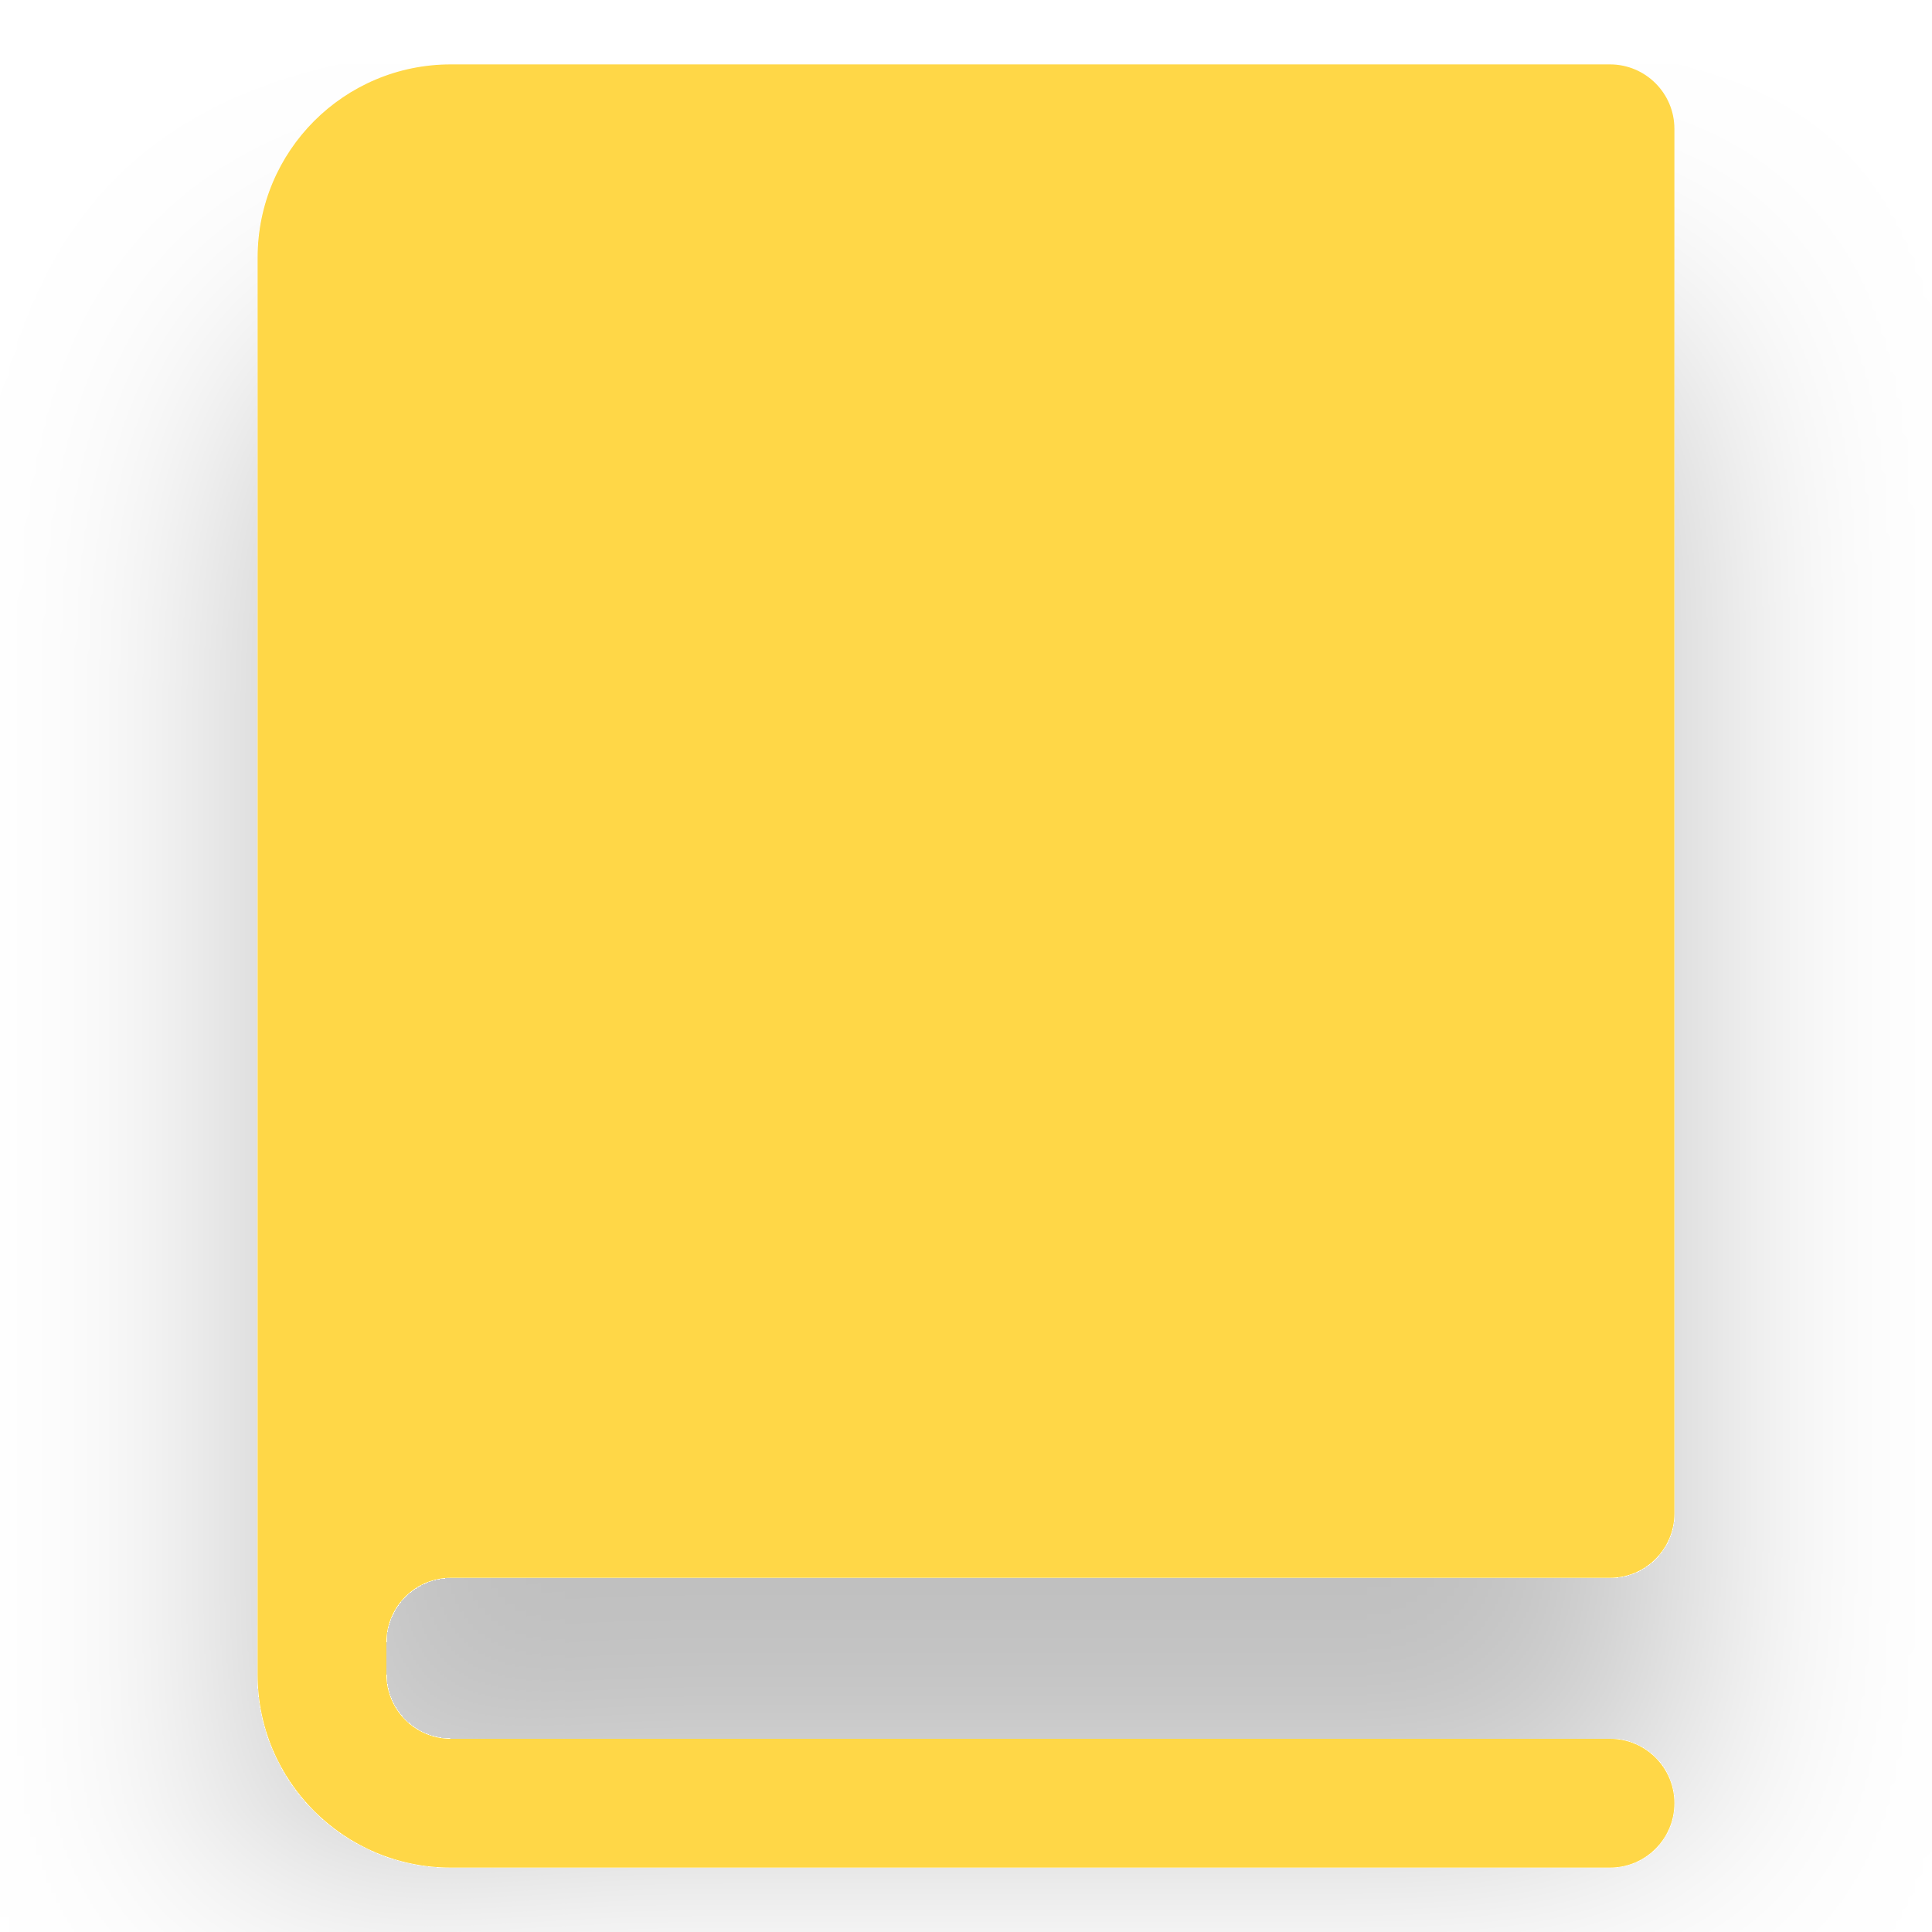
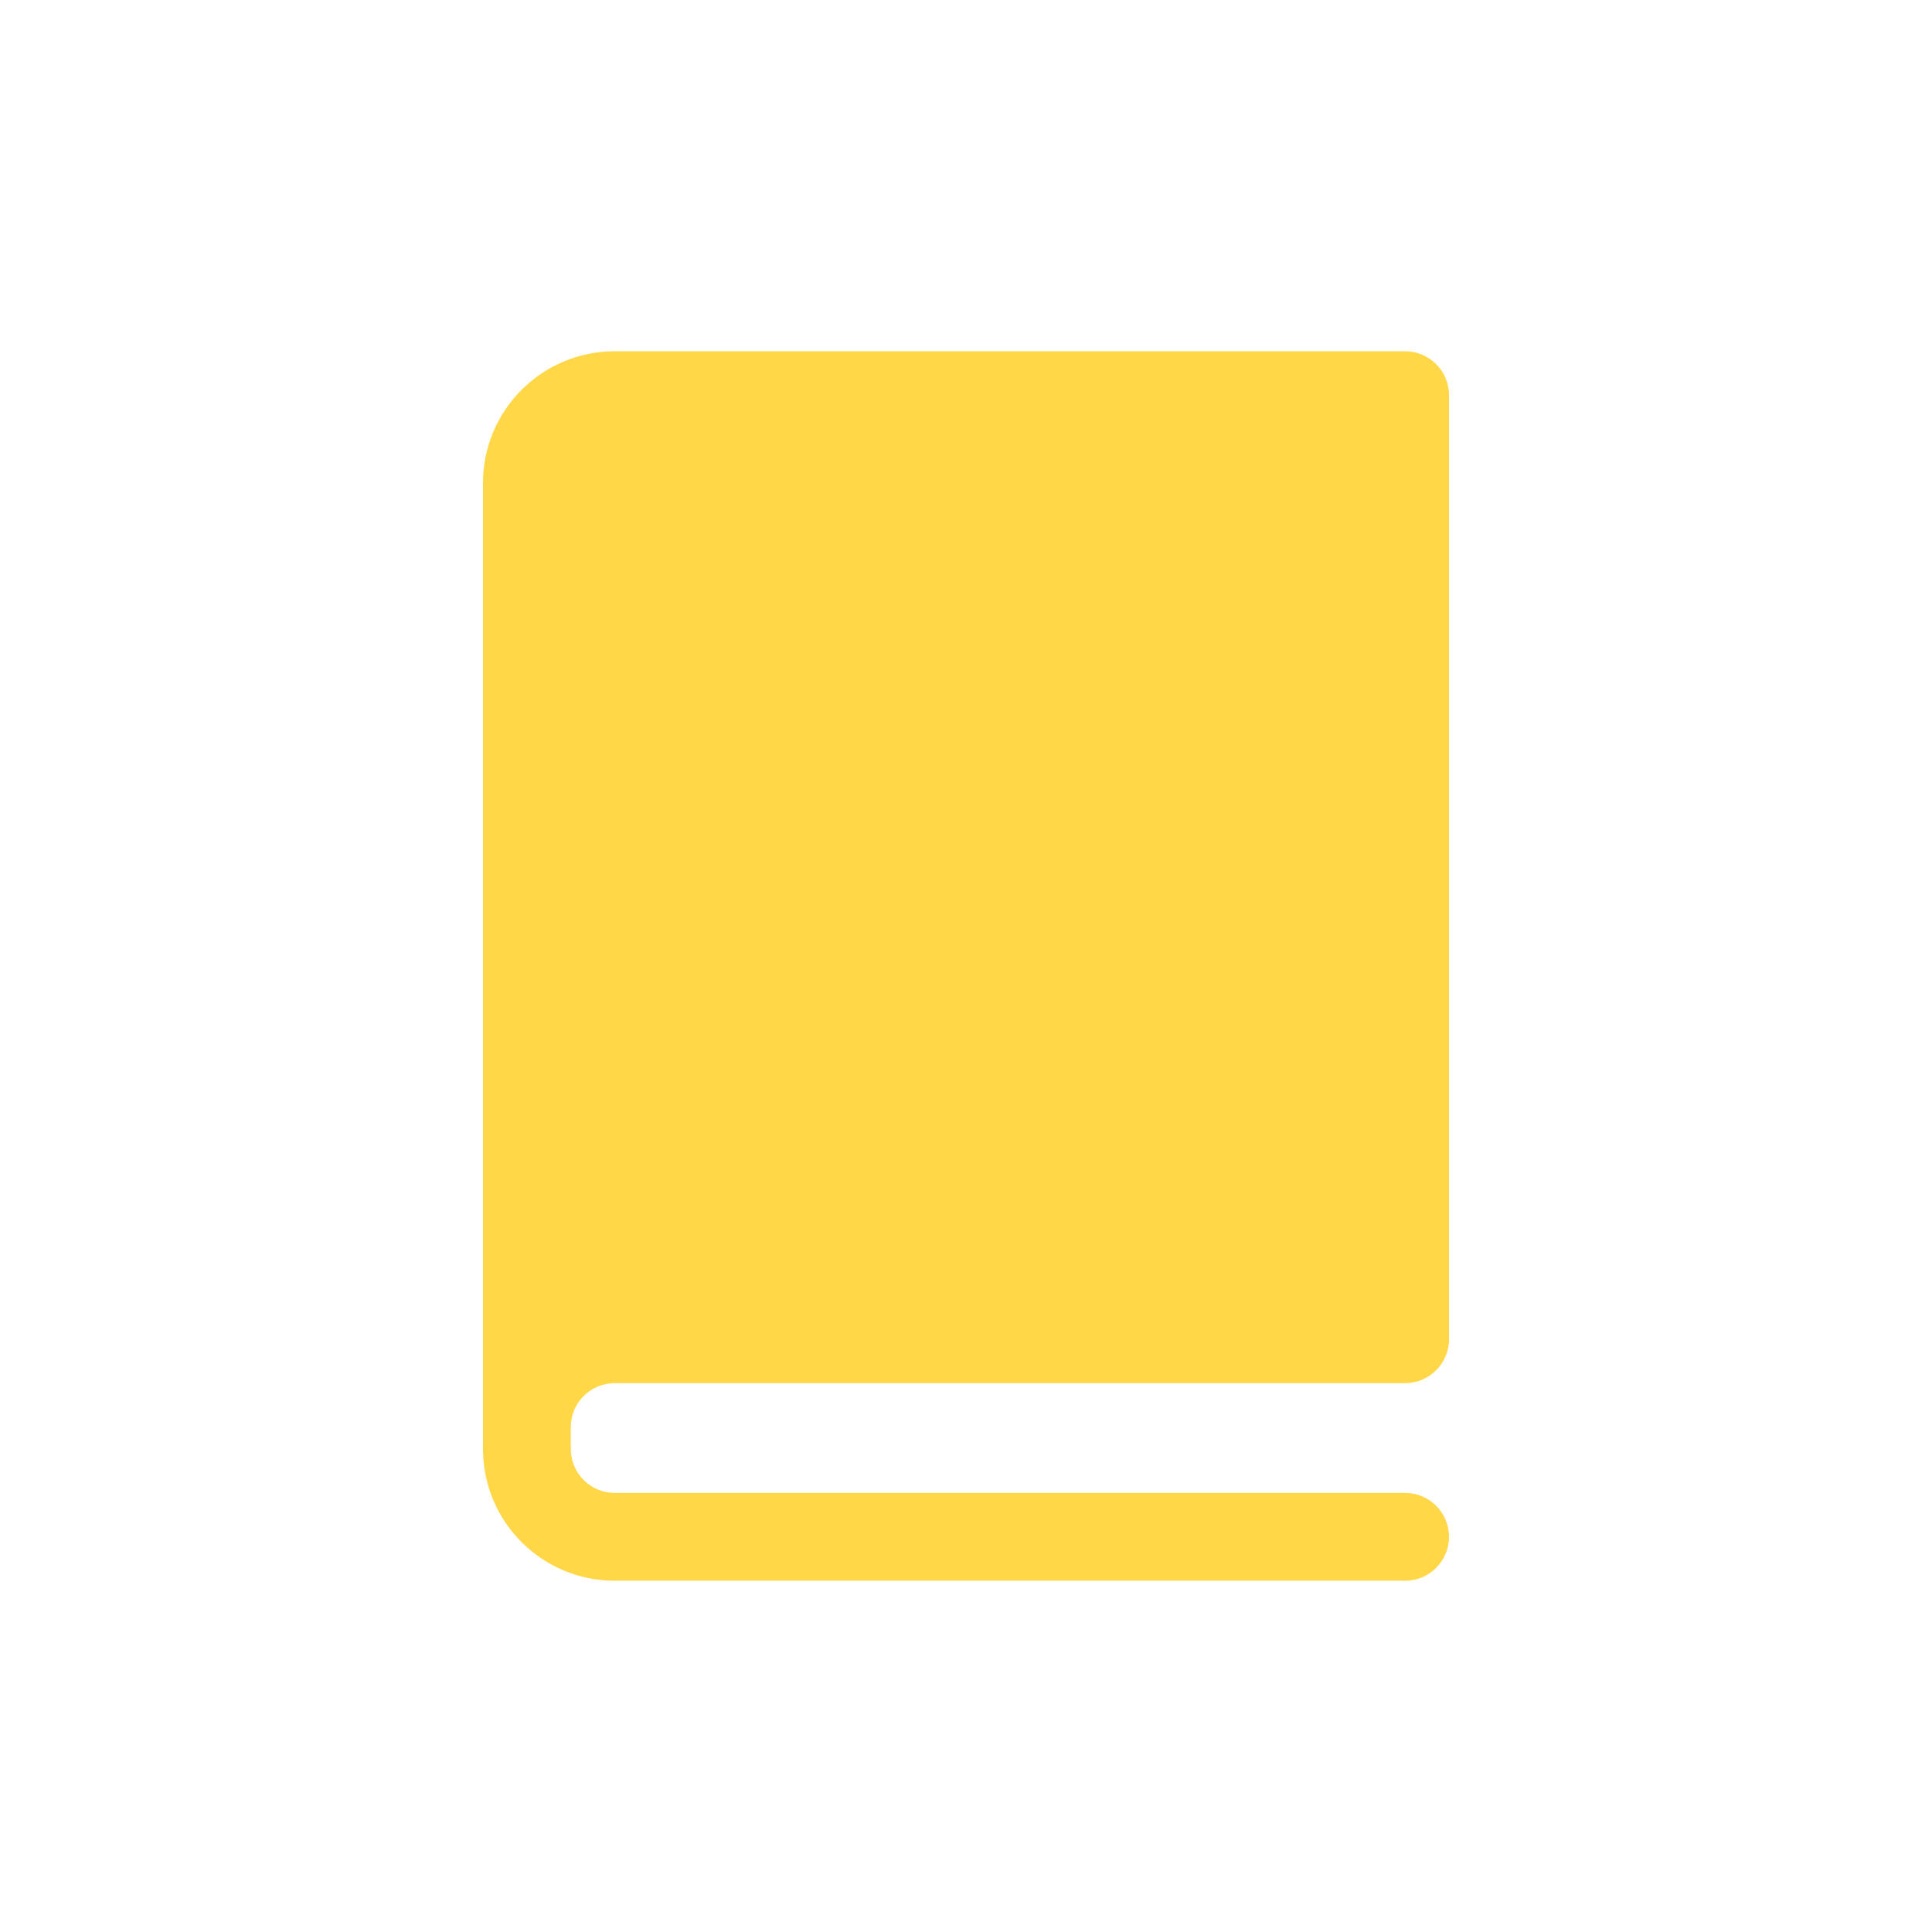
- <svg xmlns="http://www.w3.org/2000/svg" width="30" height="30" viewBox="0 0 30 30" fill="none">
-   <g filter="url(#filter0_d_257_902)">
-     <path d="M25 2H7C5.895 2 5 2.895 5 4V25.5C5 24.395 5.895 23.5 7 23.5H25V2Z" fill="#FFD747" />
-     <path d="M25 2H26C26 1.448 25.552 1 25 1V2ZM25 23.5V24.5C25.552 24.5 26 24.052 26 23.5H25ZM25 29C25.552 29 26 28.552 26 28C26 27.448 25.552 27 25 27V29ZM7 3H25V1H7V3ZM24 2V23.5H26V2H24ZM6 26V25.5H4V26H6ZM6 25.5V4H4V25.5H6ZM25 22.5H7V24.5H25V22.5ZM7 29H25V27H7V29ZM4 26C4 27.657 5.343 29 7 29V27C6.448 27 6 26.552 6 26H4ZM7 22.5C5.343 22.5 4 23.843 4 25.5H6C6 24.948 6.448 24.5 7 24.5V22.5ZM7 1C5.343 1 4 2.343 4 4H6C6 3.448 6.448 3 7 3V1Z" fill="#FFD747" />
-   </g>
-   <defs>
-     <filter id="filter0_d_257_902" x="0" y="1" width="30" height="36" filterUnits="userSpaceOnUse" color-interpolation-filters="sRGB">
-       <feFlood flood-opacity="0" result="BackgroundImageFix" />
-       <feColorMatrix in="SourceAlpha" type="matrix" values="0 0 0 0 0 0 0 0 0 0 0 0 0 0 0 0 0 0 127 0" result="hardAlpha" />
-       <feOffset dy="4" />
-       <feGaussianBlur stdDeviation="2" />
-       <feComposite in2="hardAlpha" operator="out" />
-       <feColorMatrix type="matrix" values="0 0 0 0 0 0 0 0 0 0 0 0 0 0 0 0 0 0 0.25 0" />
-       <feBlend mode="normal" in2="BackgroundImageFix" result="effect1_dropShadow_257_902" />
-       <feBlend mode="normal" in="SourceGraphic" in2="effect1_dropShadow_257_902" result="shape" />
-     </filter>
-   </defs>
+ <svg xmlns="http://www.w3.org/2000/svg" width="44" height="44" viewBox="0 0 44 44" fill="none">
+   <path d="M32 9H14C12.895 9 12 9.895 12 11V32.5C12 31.395 12.895 30.5 14 30.5H32V9Z" fill="#FFD747" />
+   <path d="M32 9H33C33 8.448 32.552 8 32 8V9ZM32 30.5V31.5C32.552 31.5 33 31.052 33 30.5H32ZM32 36C32.552 36 33 35.552 33 35C33 34.448 32.552 34 32 34V36ZM14 10H32V8H14V10ZM31 9V30.5H33V9H31ZM13 33V32.5H11V33H13ZM13 32.5V11H11V32.5H13ZM32 29.5H14V31.5H32V29.5ZM14 36H32V34H14V36ZM11 33C11 34.657 12.343 36 14 36V34C13.448 34 13 33.552 13 33H11ZM14 29.5C12.343 29.5 11 30.843 11 32.5H13C13 31.948 13.448 31.5 14 31.5V29.5ZM14 8C12.343 8 11 9.343 11 11H13C13 10.448 13.448 10 14 10V8Z" fill="#FFD747" />
</svg>
